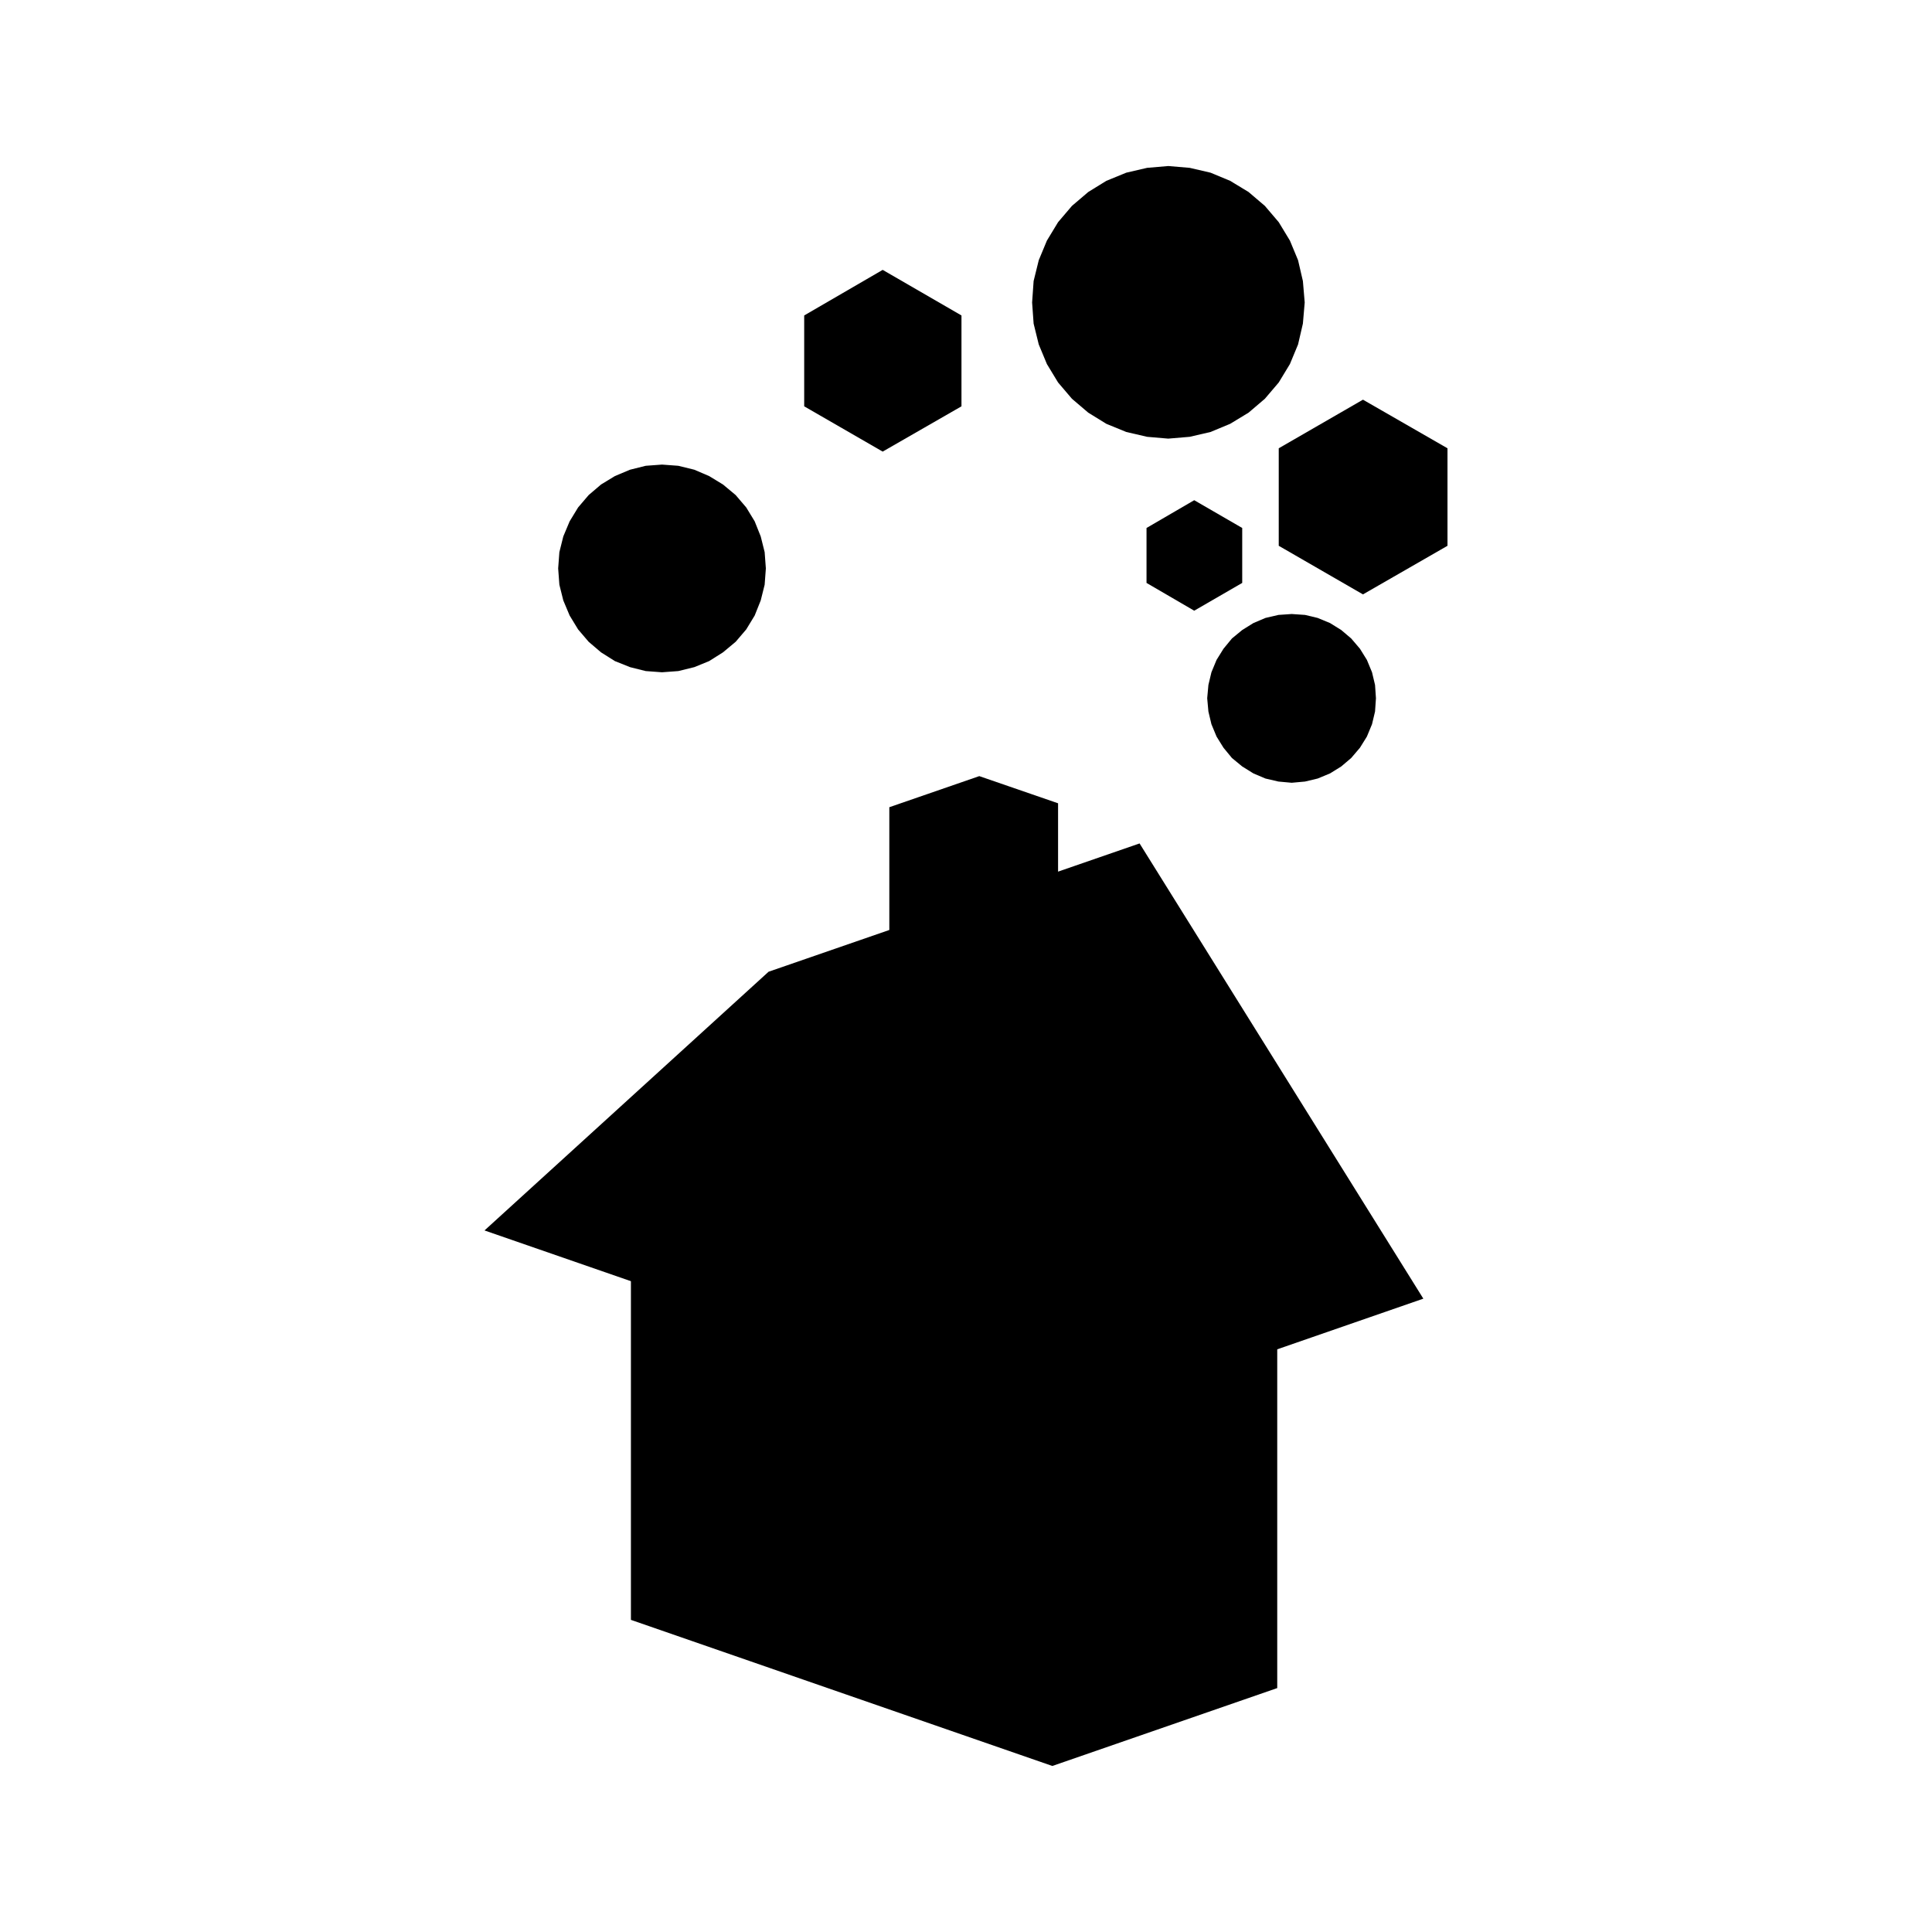
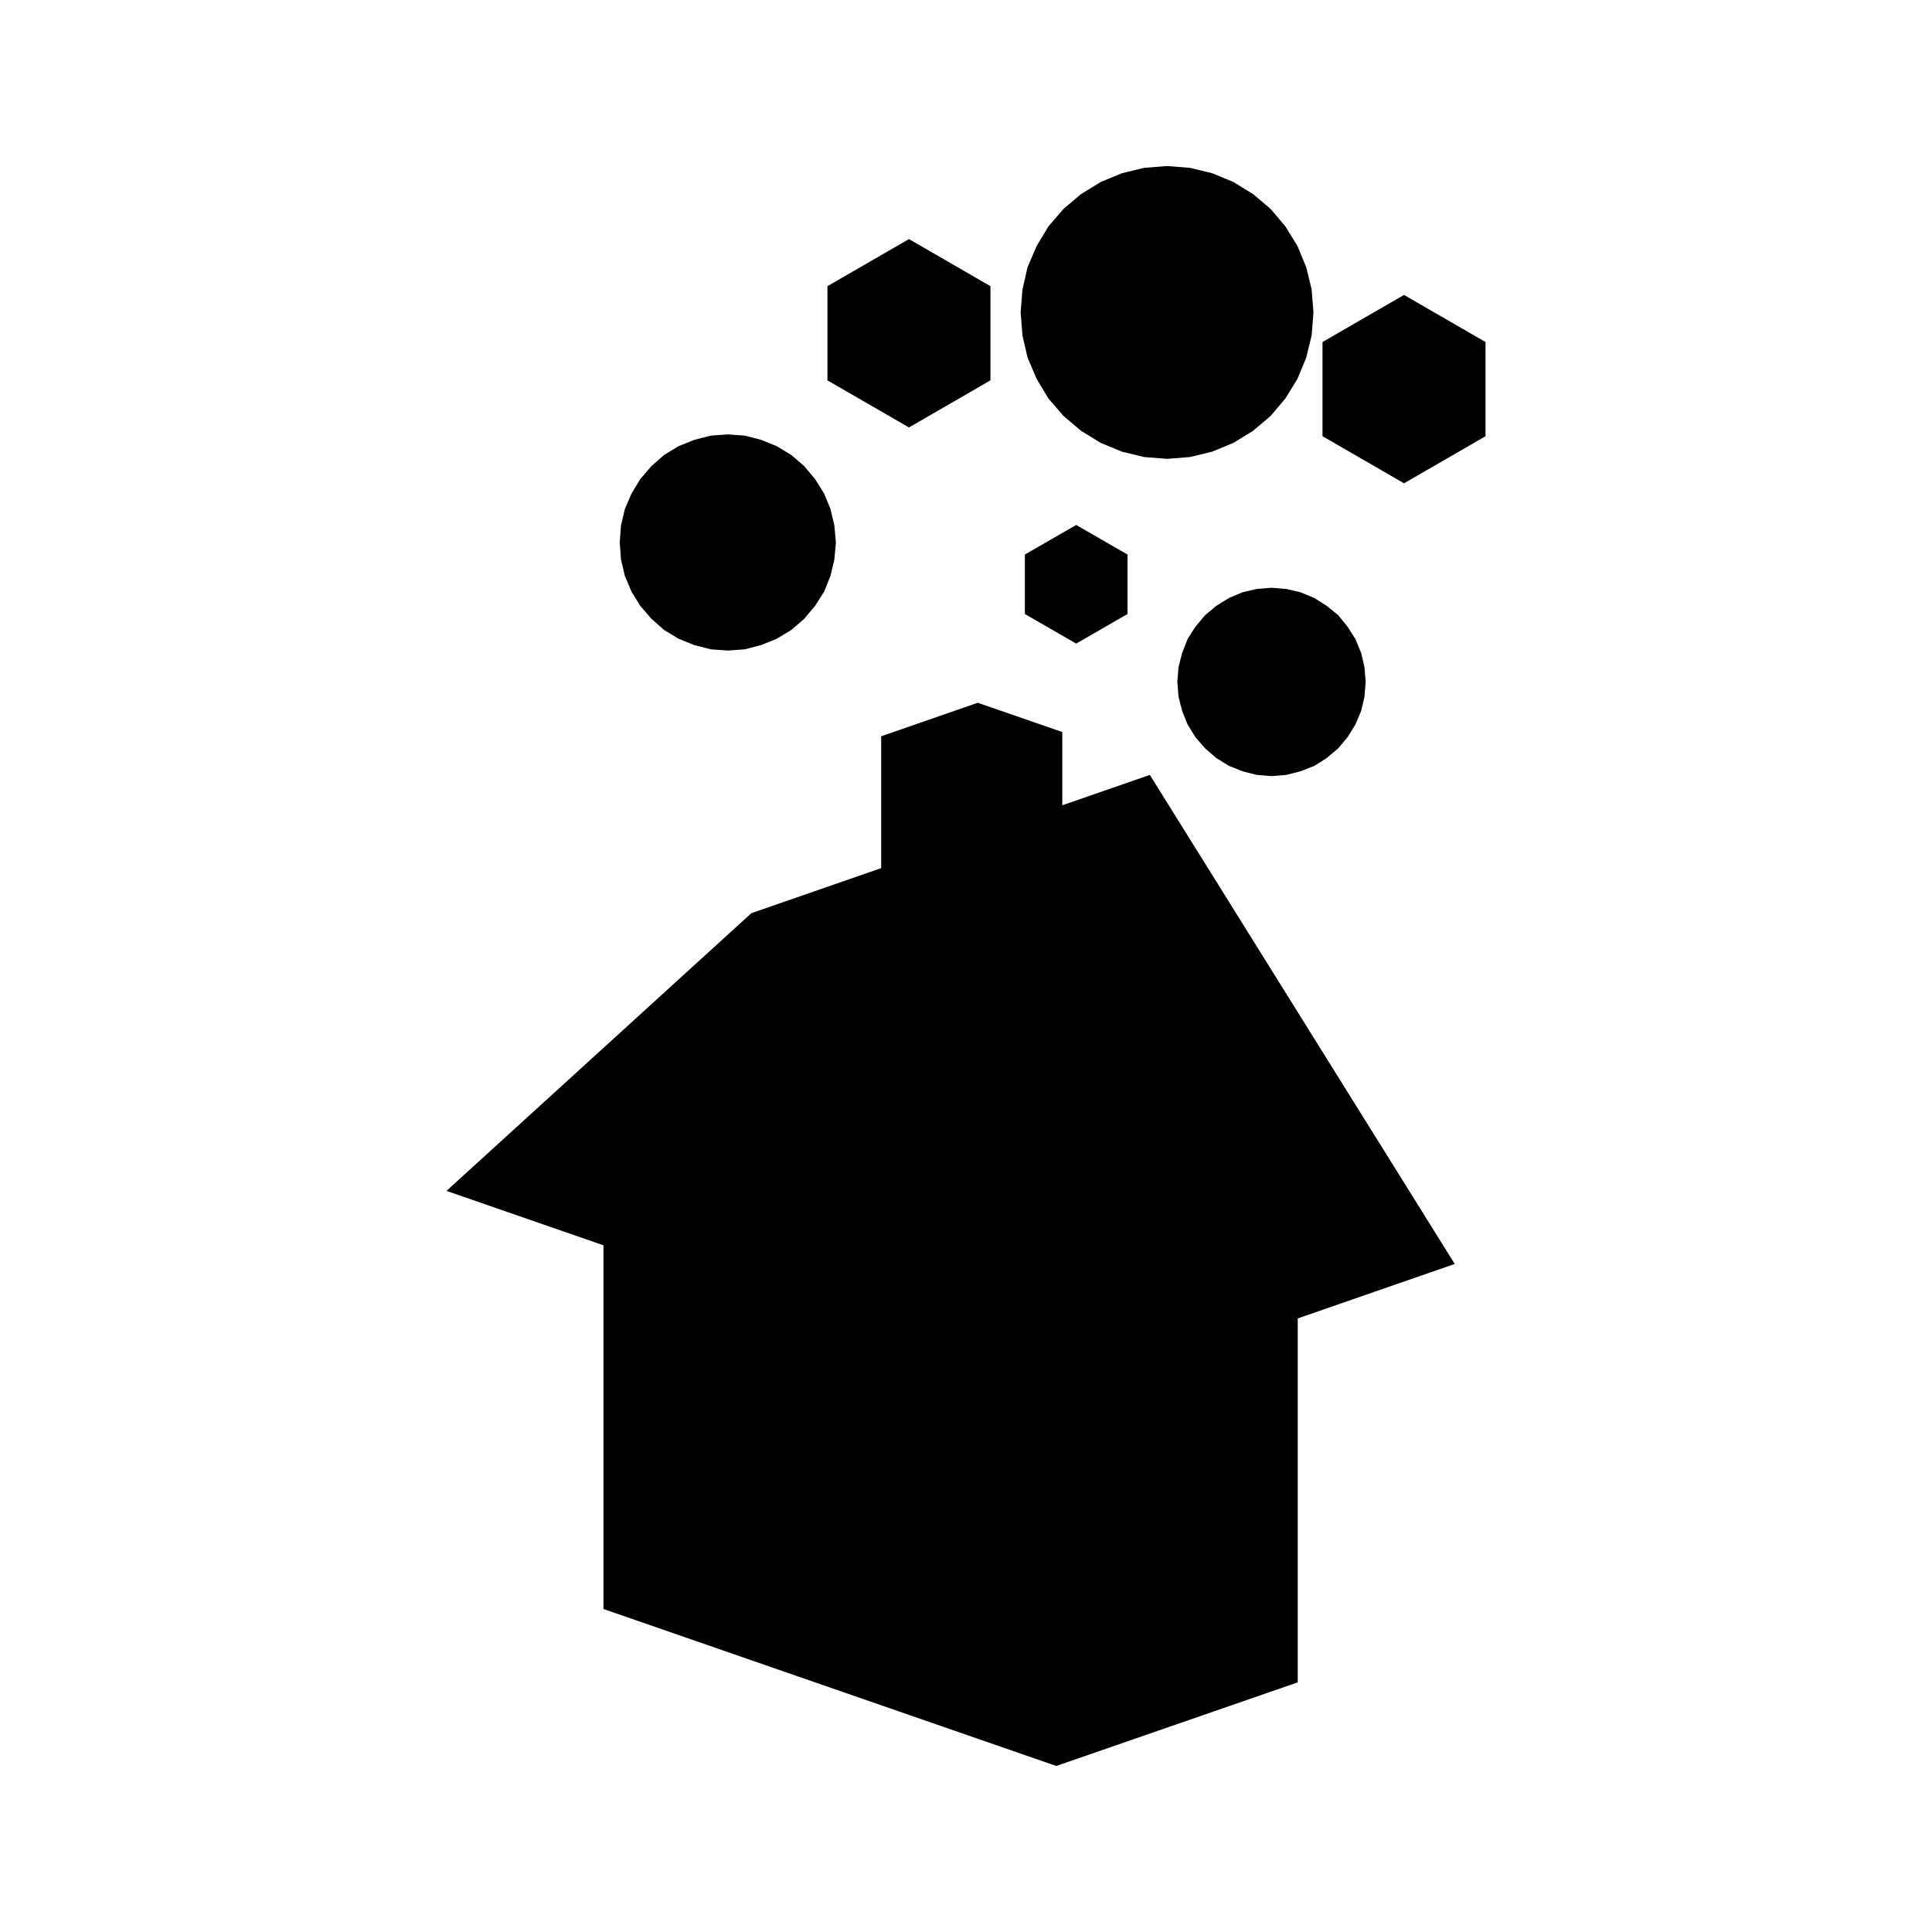
<svg xmlns="http://www.w3.org/2000/svg" viewBox="0 0 64 64" width="512" height="512">
-   <path d="M20.9 53.66 L34.86 58.5 L42.31 55.92 L42.31 43.02 L34.86 45.6 L20.9 40.76 Z" fill="currentColor" />
-   <path d="M16.05 40.76 L25.46 32.19 L37.75 27.94 L47.15 43.02 L34.86 47.28 Z" fill="currentColor" />
-   <path d="M29.46 26.74 L32.44 25.71 L35.05 26.61 L35.05 35.86 L32.07 36.89 L29.46 35.99 Z" fill="currentColor" />
-   <path d="M29.24 8.94 L31.85 10.45 L31.85 13.46 L29.24 14.96 L26.64 13.46 L26.64 10.45 Z" fill="currentColor" />
-   <path d="M45.15 13.24 L47.95 14.85 L47.95 18.08 L45.15 19.69 L42.36 18.08 L42.36 14.85 Z" fill="currentColor" />
-   <path d="M39.56 16.57 L41.15 17.49 L41.15 19.31 L39.56 20.23 L37.98 19.31 L37.98 17.49 Z" fill="currentColor" />
-   <path d="M43.22 10.02 L43.16 10.72 L43 11.41 L42.73 12.06 L42.36 12.67 L41.9 13.21 L41.36 13.67 L40.75 14.04 L40.1 14.31 L39.41 14.47 L38.7 14.53 L38 14.47 L37.31 14.31 L36.65 14.04 L36.05 13.67 L35.51 13.21 L35.05 12.67 L34.68 12.06 L34.41 11.41 L34.24 10.72 L34.19 10.02 L34.24 9.31 L34.41 8.62 L34.68 7.97 L35.05 7.36 L35.51 6.82 L36.05 6.36 L36.65 5.99 L37.31 5.72 L38 5.56 L38.7 5.5 L39.41 5.56 L40.1 5.72 L40.75 5.99 L41.36 6.36 L41.9 6.82 L42.36 7.36 L42.73 7.97 L43 8.62 L43.16 9.31 Z" fill="currentColor" />
-   <path d="M25.37 18.83 L25.33 19.37 L25.2 19.89 L25 20.39 L24.72 20.85 L24.37 21.26 L23.95 21.61 L23.49 21.9 L23 22.1 L22.47 22.23 L21.93 22.27 L21.39 22.23 L20.87 22.1 L20.37 21.9 L19.91 21.61 L19.5 21.26 L19.15 20.85 L18.87 20.39 L18.66 19.89 L18.53 19.37 L18.49 18.83 L18.53 18.29 L18.66 17.77 L18.87 17.27 L19.15 16.81 L19.5 16.4 L19.91 16.05 L20.37 15.77 L20.87 15.56 L21.39 15.43 L21.93 15.39 L22.47 15.43 L23 15.56 L23.49 15.77 L23.95 16.05 L24.37 16.4 L24.72 16.81 L25 17.27 L25.2 17.77 L25.33 18.29 Z" fill="currentColor" />
-   <path d="M45.58 23.13 L45.55 23.57 L45.45 23.99 L45.28 24.4 L45.05 24.77 L44.76 25.11 L44.43 25.39 L44.06 25.62 L43.65 25.79 L43.23 25.89 L42.79 25.93 L42.35 25.89 L41.92 25.79 L41.52 25.62 L41.15 25.39 L40.81 25.11 L40.53 24.77 L40.3 24.4 L40.13 23.99 L40.03 23.57 L39.99 23.13 L40.03 22.69 L40.13 22.27 L40.3 21.86 L40.53 21.49 L40.81 21.15 L41.15 20.87 L41.52 20.64 L41.92 20.47 L42.35 20.37 L42.79 20.34 L43.23 20.37 L43.65 20.47 L44.06 20.64 L44.43 20.87 L44.76 21.15 L45.05 21.49 L45.28 21.86 L45.45 22.27 L45.55 22.69 Z" fill="currentColor" />
+   <path d="M19.99 53.3 L34.99 58.5 L42.99 55.73 L42.99 41.87 L34.99 44.64 L19.99 39.45 Z" fill="currentColor" />
+   <path d="M14.79 39.45 L24.89 30.25 L38.09 25.67 L48.19 41.87 L34.99 46.45 Z" fill="currentColor" />
+   <path d="M29.19 24.39 L32.39 23.28 L35.19 24.25 L35.19 34.18 L31.99 35.29 L29.19 34.32 Z" fill="currentColor" />
+   <path d="M30.11 7.92 L32.81 9.48 L32.81 12.6 L30.11 14.16 L27.41 12.6 L27.41 9.48 Z" fill="currentColor" />
+   <path d="M46.51 9.77 L49.21 11.33 L49.21 14.45 L46.51 16.01 L43.81 14.45 L43.81 11.33 Z" fill="currentColor" />
+   <path d="M35.65 17.39 L37.35 18.37 L37.35 20.34 L35.65 21.32 L33.95 20.34 L33.95 18.37 Z" fill="currentColor" />
+   <path d="M43.51 10.35 L43.45 11.11 L43.27 11.85 L42.98 12.55 L42.58 13.2 L42.09 13.78 L41.51 14.27 L40.86 14.67 L40.16 14.96 L39.42 15.14 L38.66 15.2 L37.9 15.14 L37.16 14.96 L36.46 14.67 L35.81 14.27 L35.23 13.78 L34.73 13.2 L34.34 12.55 L34.04 11.85 L33.87 11.11 L33.81 10.35 L33.87 9.59 L34.04 8.85 L34.34 8.15 L34.73 7.5 L35.23 6.92 L35.81 6.43 L36.46 6.03 L37.16 5.74 L37.9 5.56 L38.66 5.5 L39.42 5.56 L40.16 5.74 L40.86 6.03 L41.51 6.43 L42.09 6.92 L42.58 7.5 L42.98 8.15 L43.27 8.85 L43.45 9.59 Z" fill="currentColor" />
+   <path d="M27.69 17.97 L27.64 18.53 L27.51 19.08 L27.3 19.6 L27 20.07 L26.64 20.5 L26.21 20.87 L25.73 21.16 L25.21 21.37 L24.67 21.51 L24.11 21.55 L23.55 21.51 L23 21.37 L22.48 21.16 L22 20.87 L21.58 20.5 L21.21 20.07 L20.92 19.6 L20.7 19.08 L20.57 18.53 L20.53 17.97 L20.57 17.41 L20.7 16.86 L20.92 16.35 L21.21 15.87 L21.58 15.44 L22 15.07 L22.48 14.78 L23 14.57 L23.55 14.43 L24.11 14.39 L24.67 14.43 L25.21 14.57 L25.73 14.78 L26.21 15.07 L26.64 15.44 L27 15.87 L27.3 16.35 L27.51 16.86 L27.64 17.41 Z" fill="currentColor" />
+   <path d="M45.24 22.59 L45.2 23.08 L45.09 23.55 L44.9 24 L44.64 24.42 L44.33 24.79 L43.95 25.11 L43.54 25.37 L43.08 25.55 L42.61 25.67 L42.12 25.71 L41.63 25.67 L41.16 25.55 L40.71 25.37 L40.29 25.11 L39.92 24.79 L39.6 24.42 L39.34 24 L39.16 23.55 L39.04 23.08 L39 22.59 L39.04 22.1 L39.16 21.63 L39.34 21.17 L39.6 20.76 L39.92 20.38 L40.29 20.07 L40.71 19.81 L41.16 19.62 L41.63 19.51 L42.12 19.47 L42.61 19.51 L43.08 19.62 L43.54 19.81 L43.95 20.07 L44.33 20.38 L44.64 20.76 L44.9 21.17 L45.09 21.63 L45.2 22.1 Z" fill="currentColor" />
</svg>
